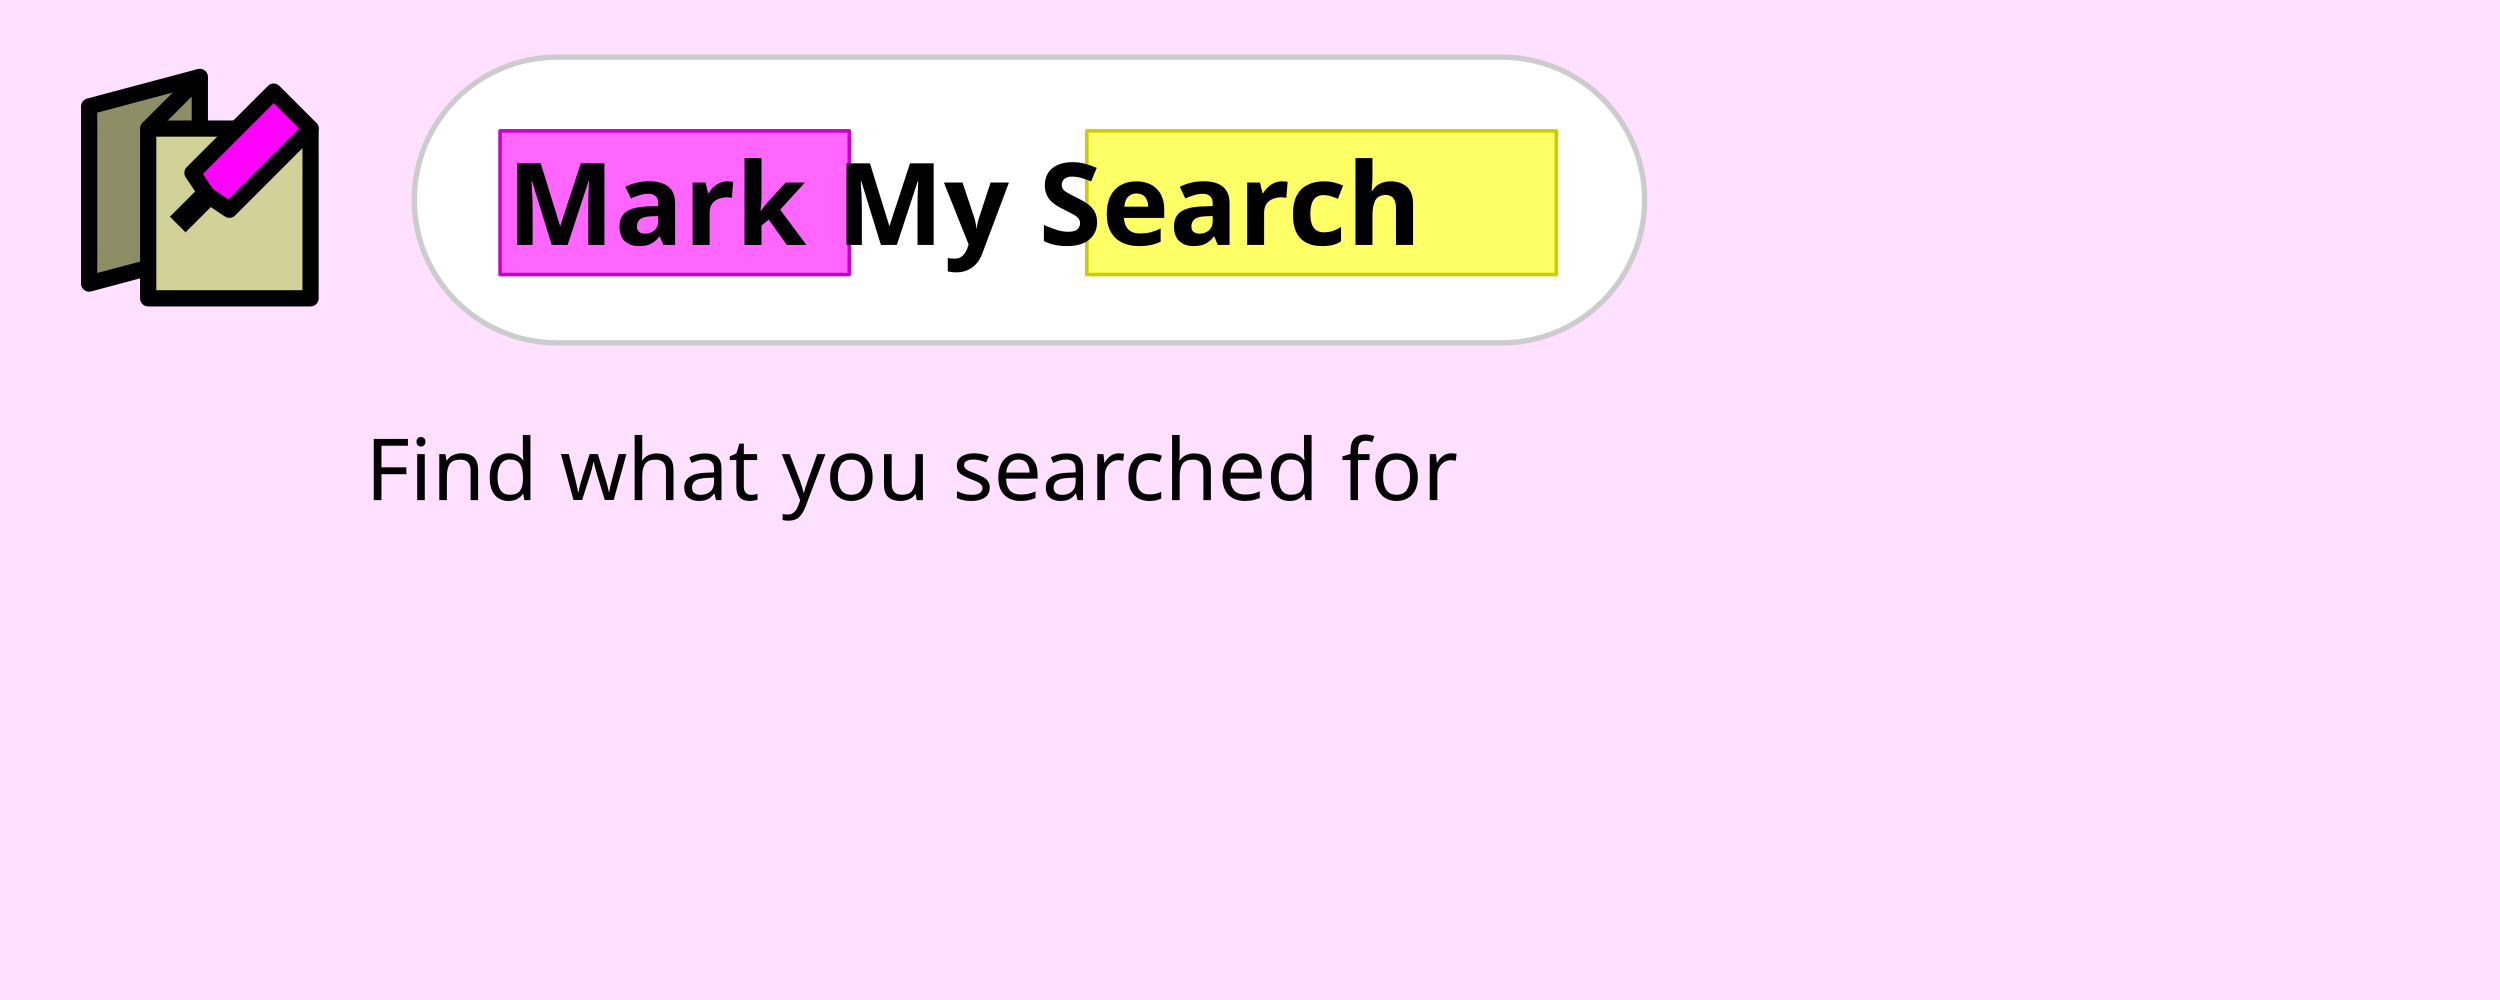
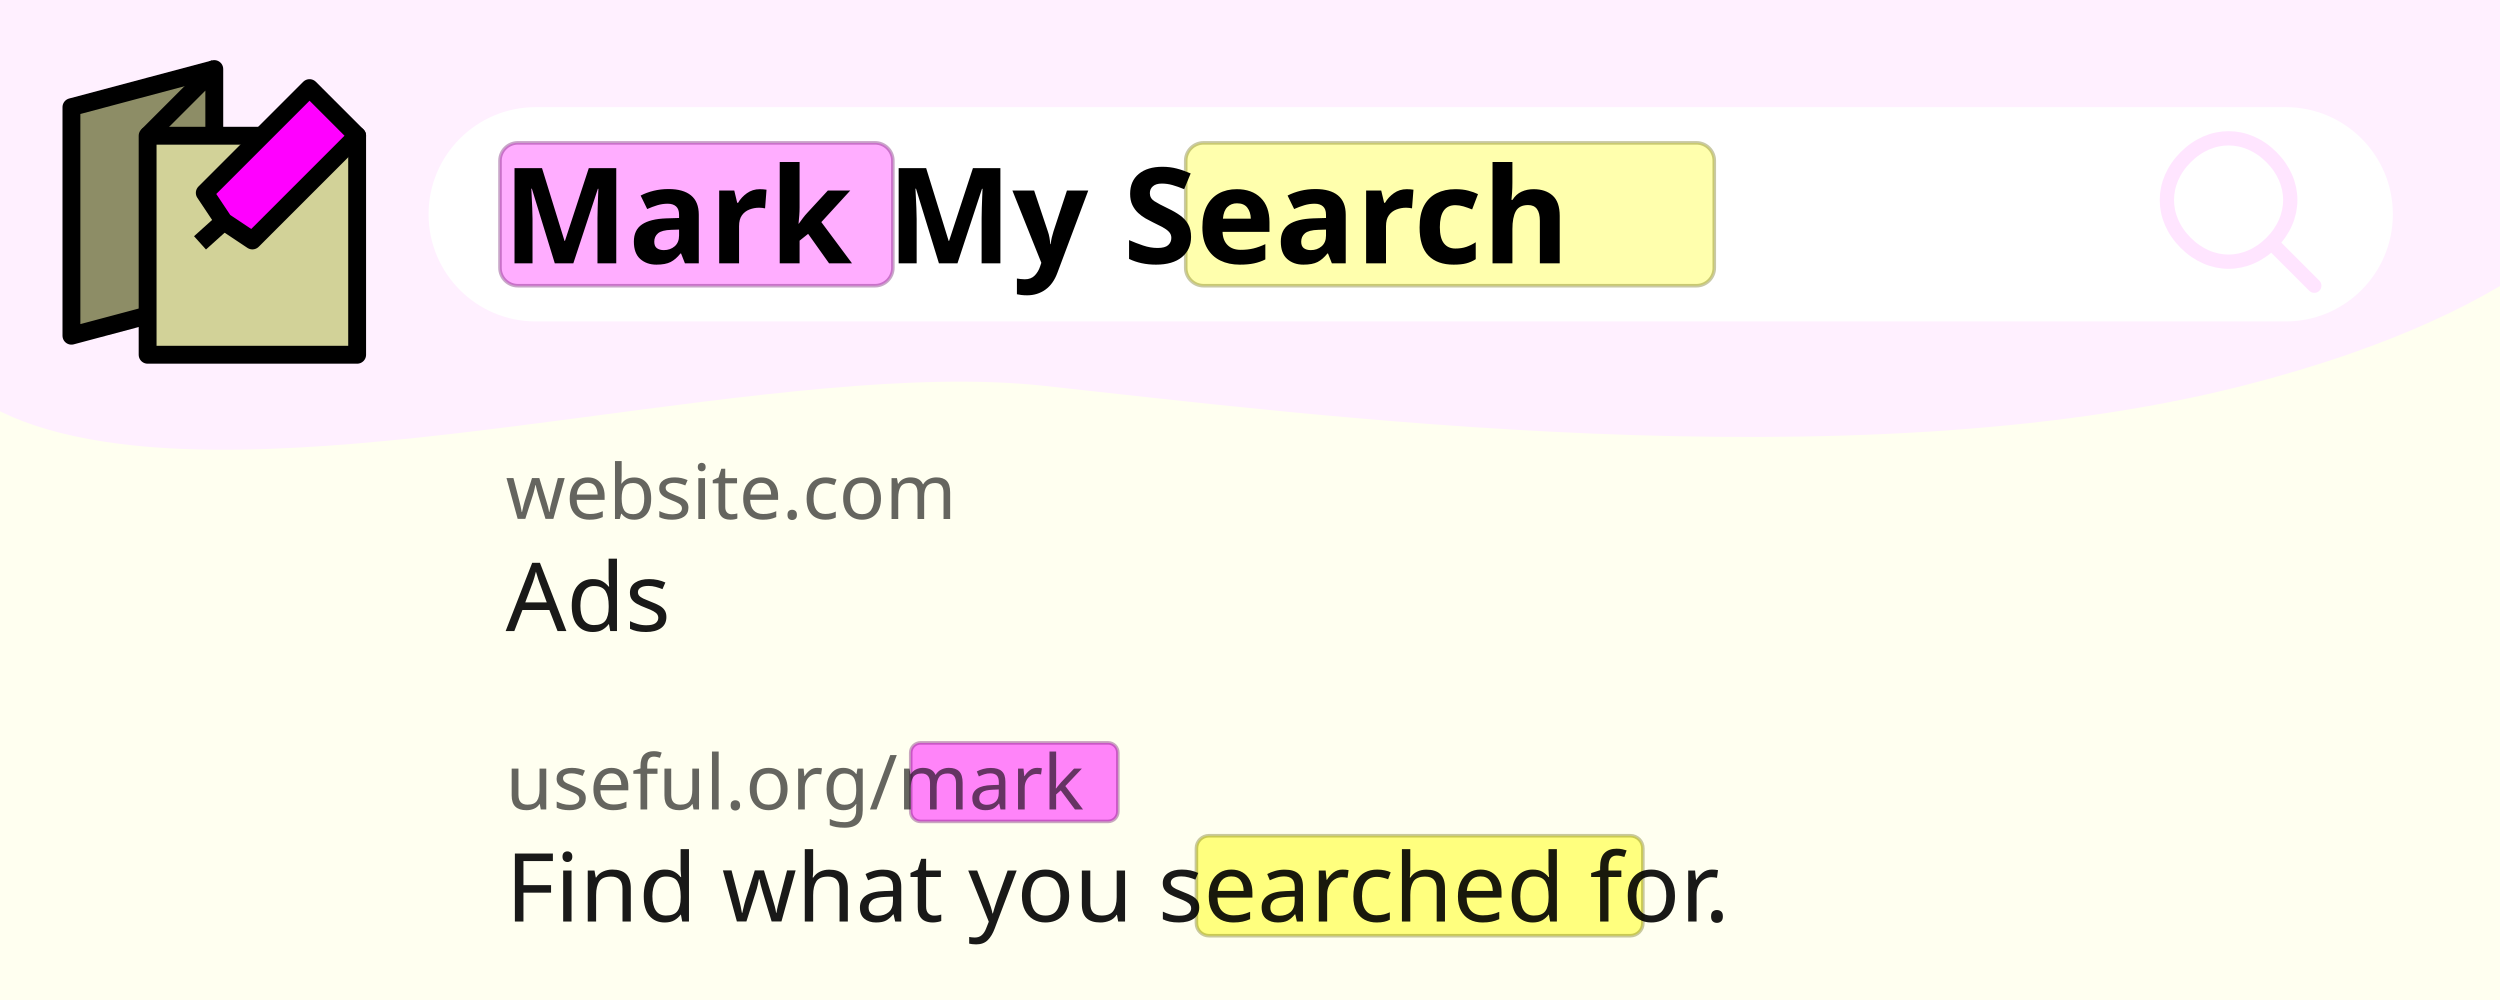
- <svg xmlns="http://www.w3.org/2000/svg" width="1400" height="560" viewBox="0 0 370.417 148.167" version="1.1" id="svg840">
+ <svg xmlns="http://www.w3.org/2000/svg" width="1400" height="560" viewBox="0 0 1400 560" version="1.1" id="svg840">
  <defs id="defs837" />
  <g id="layer1" style="display:inline">
-     <rect style="fill:#ffe0ff;fill-opacity:1;stroke:none;stroke-width:3.291;stroke-linejoin:round;stroke-miterlimit:4;stroke-dasharray:none;stroke-dashoffset:12.76" id="rect32281" width="370.417" height="148.167" x="4.4408921e-16" y="9.7699626e-15" />
-     <g id="g1139" transform="translate(3.578028,1.736179)">
-       <path style="fill:#8d8d66;fill-opacity:1;stroke:#000000;stroke-width:2.406;stroke-linecap:butt;stroke-linejoin:round;stroke-miterlimit:4;stroke-dasharray:none;stroke-opacity:1" d="m 26.031,9.657 -16.404,4.374 v 26.247 l 16.404,-4.374" id="path7000" />
-       <path style="fill:none;fill-opacity:1;stroke:#000000;stroke-width:2.406;stroke-linecap:butt;stroke-linejoin:round;stroke-miterlimit:4;stroke-dasharray:none;stroke-opacity:1" d="m 18.376,17.312 7.655,-7.655 v 12.03" id="path6867" />
-       <path style="fill:#d2d298;fill-opacity:1;stroke:#000000;stroke-width:2.406;stroke-linecap:butt;stroke-linejoin:round;stroke-miterlimit:4;stroke-dasharray:none;stroke-opacity:1" d="m 42.435,30.435 v 12.03 h -24.059 v -25.153 h 24.059 z" id="path3631" />
-       <g id="layer1-6" transform="matrix(2.294301,0,0,2.294301,20.67135,-642.1923)" style="fill:#ff00ff;fill-opacity:1;stroke-width:1.049;stroke-miterlimit:4;stroke-dasharray:none">
-         <path id="path829" style="fill:#ff00ff;fill-opacity:1;stroke:#000000;stroke-width:1.049;stroke-linecap:butt;stroke-linejoin:round;stroke-miterlimit:4;stroke-dasharray:none;stroke-opacity:1" d="m 7.103,285.07 -5.243,5.243 0.953,1.43 1.43,0.953 5.243,-5.243 z" />
+     <rect style="fill:#fffff0;fill-opacity:1;stroke:none;stroke-width:12.437;stroke-linejoin:round;stroke-miterlimit:4;stroke-dasharray:none;stroke-dashoffset:12.76" id="rect32281" width="1400" height="560" x="4.4408921e-16" y="9.7699626e-15" />
+     <path style="fill:#fff0ff;fill-opacity:1;stroke:none;stroke-width:1px;stroke-linecap:butt;stroke-linejoin:miter;stroke-opacity:1" d="m 1464,104 c 0,0 -33.334,67.487 -208,112 -219.22,55.868 -525.915,15.724 -672,0 -143.173,-15.411 -379.613,53.62 -525.006,31.437 -191.819,-29.267 -58.994,-187.437 -58.994,-187.437 v -60 h 1480 z" id="path14245" />
+     <rect style="display:inline;fill:#ff33ff;fill-opacity:0.598;stroke:#660066;stroke-width:2;stroke-linecap:butt;stroke-linejoin:round;stroke-miterlimit:4;stroke-dasharray:none;stroke-dashoffset:12.76;stroke-opacity:0.35" id="rect11247-7" width="116" height="44" x="510" y="416" ry="5.5" />
+     <rect style="display:inline;fill:#ffffff;fill-opacity:1;stroke:none;stroke-width:8.644;stroke-linejoin:round;stroke-miterlimit:4;stroke-dasharray:none;stroke-dashoffset:12.76" id="rect32281-3-6" width="1100" height="120" x="240" y="60" ry="60" />
+     <g id="g1139" transform="matrix(4.876809,0,0,4.876809,-6.947933,-8.427289)" style="stroke-width:2.051;stroke-miterlimit:4;stroke-dasharray:none">
+       <path style="fill:#8d8d66;fill-opacity:1;stroke:#000000;stroke-width:2.051;stroke-linecap:butt;stroke-linejoin:round;stroke-miterlimit:4;stroke-dasharray:none;stroke-opacity:1" d="m 26.031,9.657 -16.404,4.374 v 26.247 l 16.404,-4.374" id="path7000" />
+       <path style="fill:none;fill-opacity:1;stroke:#000000;stroke-width:2.051;stroke-linecap:butt;stroke-linejoin:round;stroke-miterlimit:4;stroke-dasharray:none;stroke-opacity:1" d="m 18.376,17.312 7.655,-7.655 v 12.03" id="path6867" />
+       <path style="fill:#d2d298;fill-opacity:1;stroke:#000000;stroke-width:2.051;stroke-linecap:butt;stroke-linejoin:round;stroke-miterlimit:4;stroke-dasharray:none;stroke-opacity:1" d="m 42.435,30.435 v 12.03 h -24.059 v -25.153 h 24.059 z" id="path3631" />
+       <g id="layer1-6" transform="matrix(2.294301,0,0,2.294301,20.67135,-642.1923)" style="fill:#ff00ff;fill-opacity:1;stroke-width:0.894;stroke-miterlimit:4;stroke-dasharray:none">
+         <path id="path829" style="fill:#ff00ff;fill-opacity:1;stroke:#000000;stroke-width:0.894;stroke-linecap:butt;stroke-linejoin:round;stroke-miterlimit:4;stroke-dasharray:none;stroke-opacity:1" d="m 7.103,285.07 -5.243,5.243 0.953,1.43 1.43,0.953 5.243,-5.243 z" />
      </g>
-       <path style="fill:none;stroke:#000000;stroke-width:3.281;stroke-linecap:butt;stroke-linejoin:miter;stroke-miterlimit:4;stroke-dasharray:none;stroke-opacity:1" d="m 27.125,27.154 -4.374,4.374" id="path16223" />
+       <path style="fill:none;stroke:#000000;stroke-width:2.051;stroke-linecap:butt;stroke-linejoin:miter;stroke-miterlimit:4;stroke-dasharray:none;stroke-opacity:1" d="m 27.125,27.154 -2.734,2.461" id="path16223" />
    </g>
    <text xml:space="preserve" style="font-style:normal;font-weight:normal;font-size:10.583px;line-height:1.25;font-family:sans-serif;fill:#000000;fill-opacity:1;stroke:none;stroke-width:0.265" x="205.536" y="94.607" id="text14109">
      <tspan id="tspan14107" style="stroke-width:0.265" x="205.536" y="94.607" />
    </text>
-     <text xml:space="preserve" style="font-style:normal;font-weight:normal;font-size:12.7px;line-height:1.25;font-family:sans-serif;fill:#000000;fill-opacity:1;stroke:none;stroke-width:0.265" x="54.143" y="74.098" id="text19999">
-       <tspan id="tspan19997" style="font-size:12.7px;stroke-width:0.265" x="54.143" y="74.098">Find what you searched for</tspan>
+     <rect style="display:inline;fill:#ffff33;fill-opacity:0.601;stroke:#666600;stroke-width:2;stroke-linecap:butt;stroke-linejoin:round;stroke-miterlimit:4;stroke-dasharray:none;stroke-dashoffset:12.76;stroke-opacity:0.35" id="rect11247-3-6" width="250" height="56" x="670" y="468" ry="7" />
+     <text xml:space="preserve" style="font-style:normal;font-weight:normal;font-size:53.333px;line-height:0;font-family:sans-serif;fill:#000000;fill-opacity:1;stroke:none;stroke-width:0.265" x="283.162" y="290.628" id="text19999">
+       <tspan id="tspan19997" style="font-size:42.667px;line-height:1.25;fill:#000000;fill-opacity:0.603;stroke-width:0.265" x="283.162" y="290.628">website.com</tspan>
+       <tspan style="font-weight:normal;font-size:53.333px;line-height:1.25;opacity:1;fill:#000000;fill-opacity:0.9;stroke-width:0.265" x="283.162" y="353.398" id="tspan13011">Ads</tspan>
+       <tspan style="font-size:53.333px;line-height:0.8;stroke-width:0.265" id="tspan95896" x="283.162" y="408.065"> </tspan>
+       <tspan style="font-size:42.667px;line-height:1.25;fill:#000000;fill-opacity:0.604;stroke-width:0.265" id="tspan79904" x="283.162" y="453.294">useful.org/mark</tspan>
+       <tspan style="font-size:53.333px;line-height:1.25;fill:#000000;fill-opacity:0.9;stroke-width:0.265" id="tspan79906" x="283.162" y="516.065">Find what you searched for.</tspan>
    </text>
    <text xml:space="preserve" style="font-style:normal;font-weight:normal;font-size:10.583px;line-height:1.25;font-family:sans-serif;fill:#000000;fill-opacity:1;stroke:none;stroke-width:0.265" x="67.953" y="96.724" id="text7555">
      <tspan id="tspan7553" style="stroke-width:0.265" x="67.953" y="96.724" />
    </text>
-     <path id="path21000" style="fill:#ffffff;fill-opacity:1;stroke:#cccccc;stroke-width:0.794;stroke-linecap:butt;stroke-linejoin:round;stroke-miterlimit:4;stroke-dasharray:none;stroke-dashoffset:12.76;stroke-opacity:1" d="m 82.55,8.467 a 21.167,21.167 0 0 0 -21.167,21.167 21.167,21.167 0 0 0 21.167,21.167 h 139.7 v -0.01 a 21.167,21.167 0 0 0 0.265,0.01 21.167,21.167 0 0 0 21.167,-21.167 21.167,21.167 0 0 0 -21.167,-21.167 21.167,21.167 0 0 0 -0.265,0.01 v -0.01 z" />
-     <rect style="display:inline;fill:#ff66ff;fill-opacity:1;stroke:#cc00cc;stroke-width:0.529;stroke-linecap:butt;stroke-linejoin:round;stroke-miterlimit:4;stroke-dasharray:none;stroke-dashoffset:12.76;stroke-opacity:1" id="rect11247" width="51.736" height="21.284" x="74.092" y="19.391" />
-     <rect style="display:inline;fill:#ffff66;fill-opacity:1;stroke:#cccc00;stroke-width:0.529;stroke-linejoin:round;stroke-miterlimit:4;stroke-dasharray:none;stroke-dashoffset:12.76;stroke-opacity:1" id="rect11247-6" width="69.572" height="21.284" x="161.031" y="19.391" />
-     <text xml:space="preserve" style="font-style:normal;font-weight:normal;font-size:16.933px;line-height:1.25;font-family:sans-serif;display:inline;fill:#000000;fill-opacity:1;stroke:none;stroke-width:0.265" x="75.103" y="36.292" id="text4523">
-       <tspan id="tspan4521" style="font-weight:bold;font-size:16.933px;stroke-width:0.265" x="75.103" y="36.292">Mark My Search</tspan>
+     <rect style="display:inline;fill:#ff33ff;fill-opacity:0.4;stroke:#660066;stroke-width:2;stroke-linecap:butt;stroke-linejoin:round;stroke-miterlimit:4;stroke-dasharray:none;stroke-dashoffset:12.76;stroke-opacity:0.35" id="rect11247" width="220" height="80" x="280" y="80" ry="10" />
+     <rect style="display:inline;fill:#ffff33;fill-opacity:0.4;stroke:#666600;stroke-width:2;stroke-linecap:butt;stroke-linejoin:round;stroke-miterlimit:4;stroke-dasharray:none;stroke-dashoffset:12.76;stroke-opacity:0.35" id="rect11247-3" width="296" height="80" x="664" y="80" ry="10" />
+     <text xml:space="preserve" style="font-style:normal;font-weight:normal;font-size:74.667px;line-height:1.25;font-family:sans-serif;display:inline;fill:#000000;fill-opacity:1;stroke:none;stroke-width:0.265" x="281.415" y="147.458" id="text4523">
+       <tspan id="tspan4521" style="font-weight:bold;font-size:74.667px;stroke-width:0.265" x="281.415" y="147.458">Mark My Search</tspan>
    </text>
+     <path id="path152827" style="opacity:1;fill:none;fill-opacity:0.299;stroke:#ffe5ff;stroke-width:8;stroke-linejoin:round;stroke-miterlimit:4;stroke-dasharray:none;stroke-dashoffset:12.76;stroke-opacity:1" d="m 1272,88 c -14.059,-14.059 -33.941,-14.059 -48,0 -14.059,14.059 -14.059,33.941 0,48 14.059,14.059 33.941,14.059 48,0 14.059,-14.059 14.059,-33.941 0,-48 z m 0,48 24,24 z" />
  </g>
</svg>
